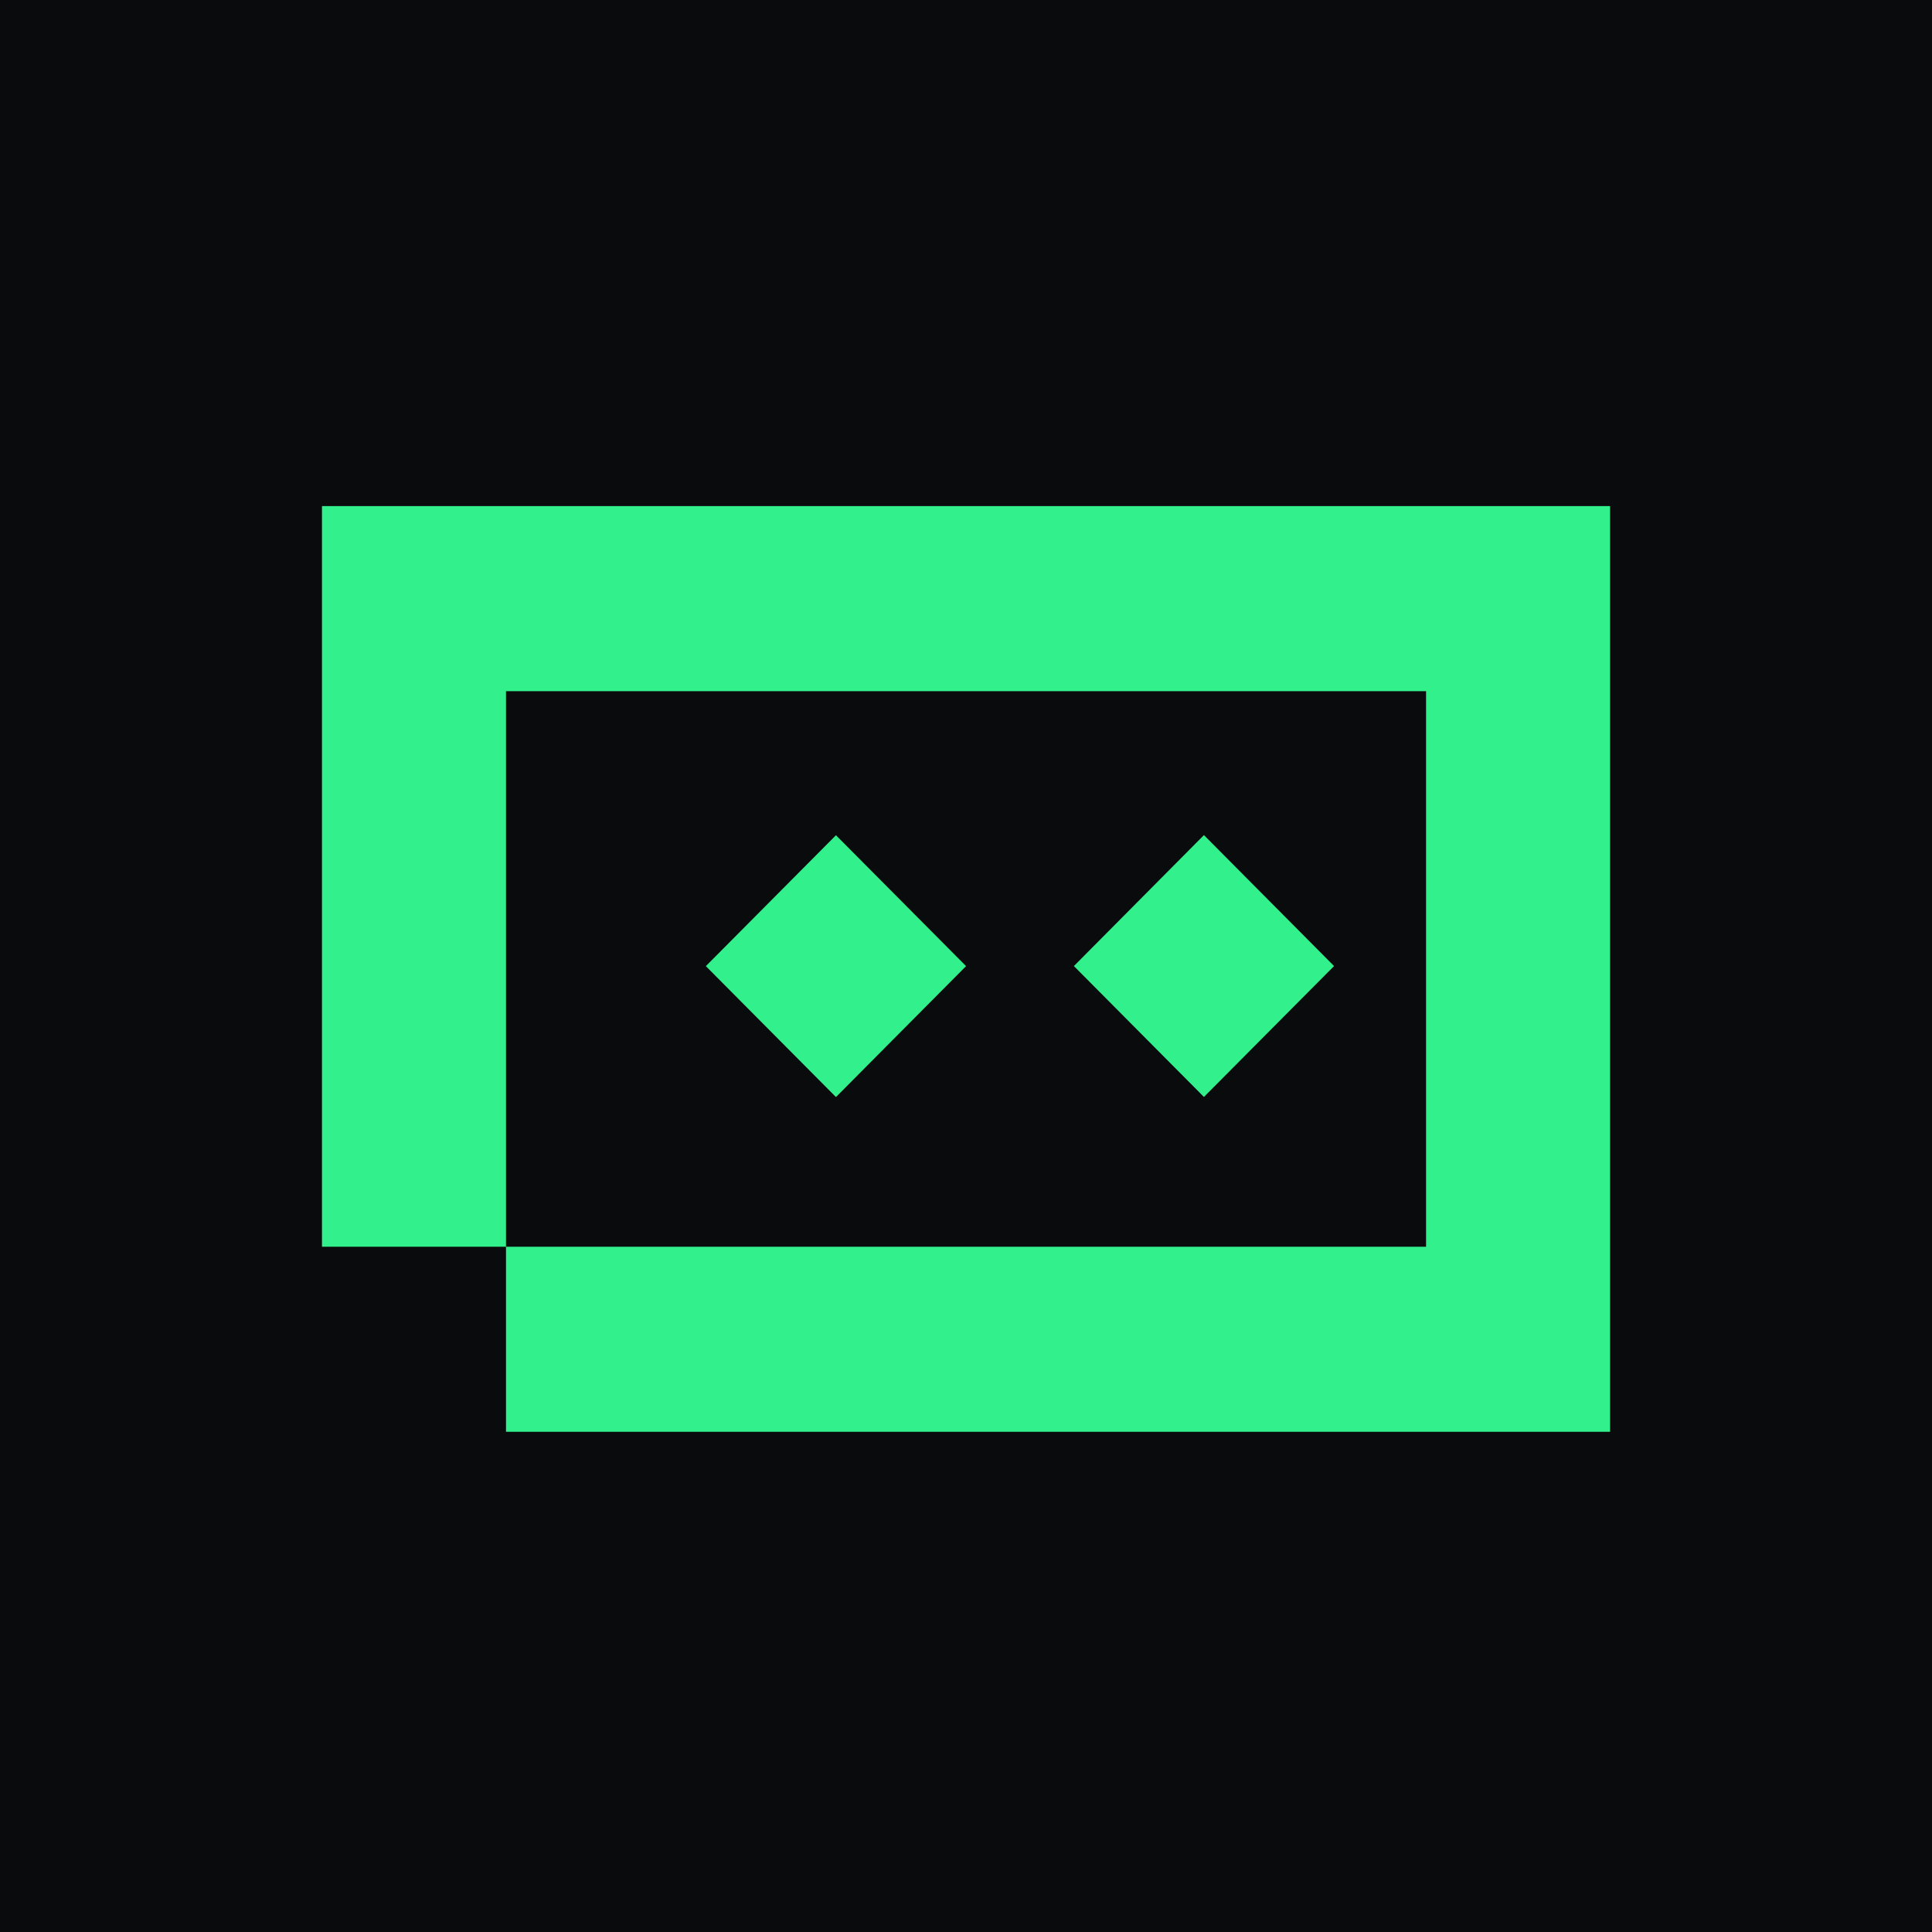
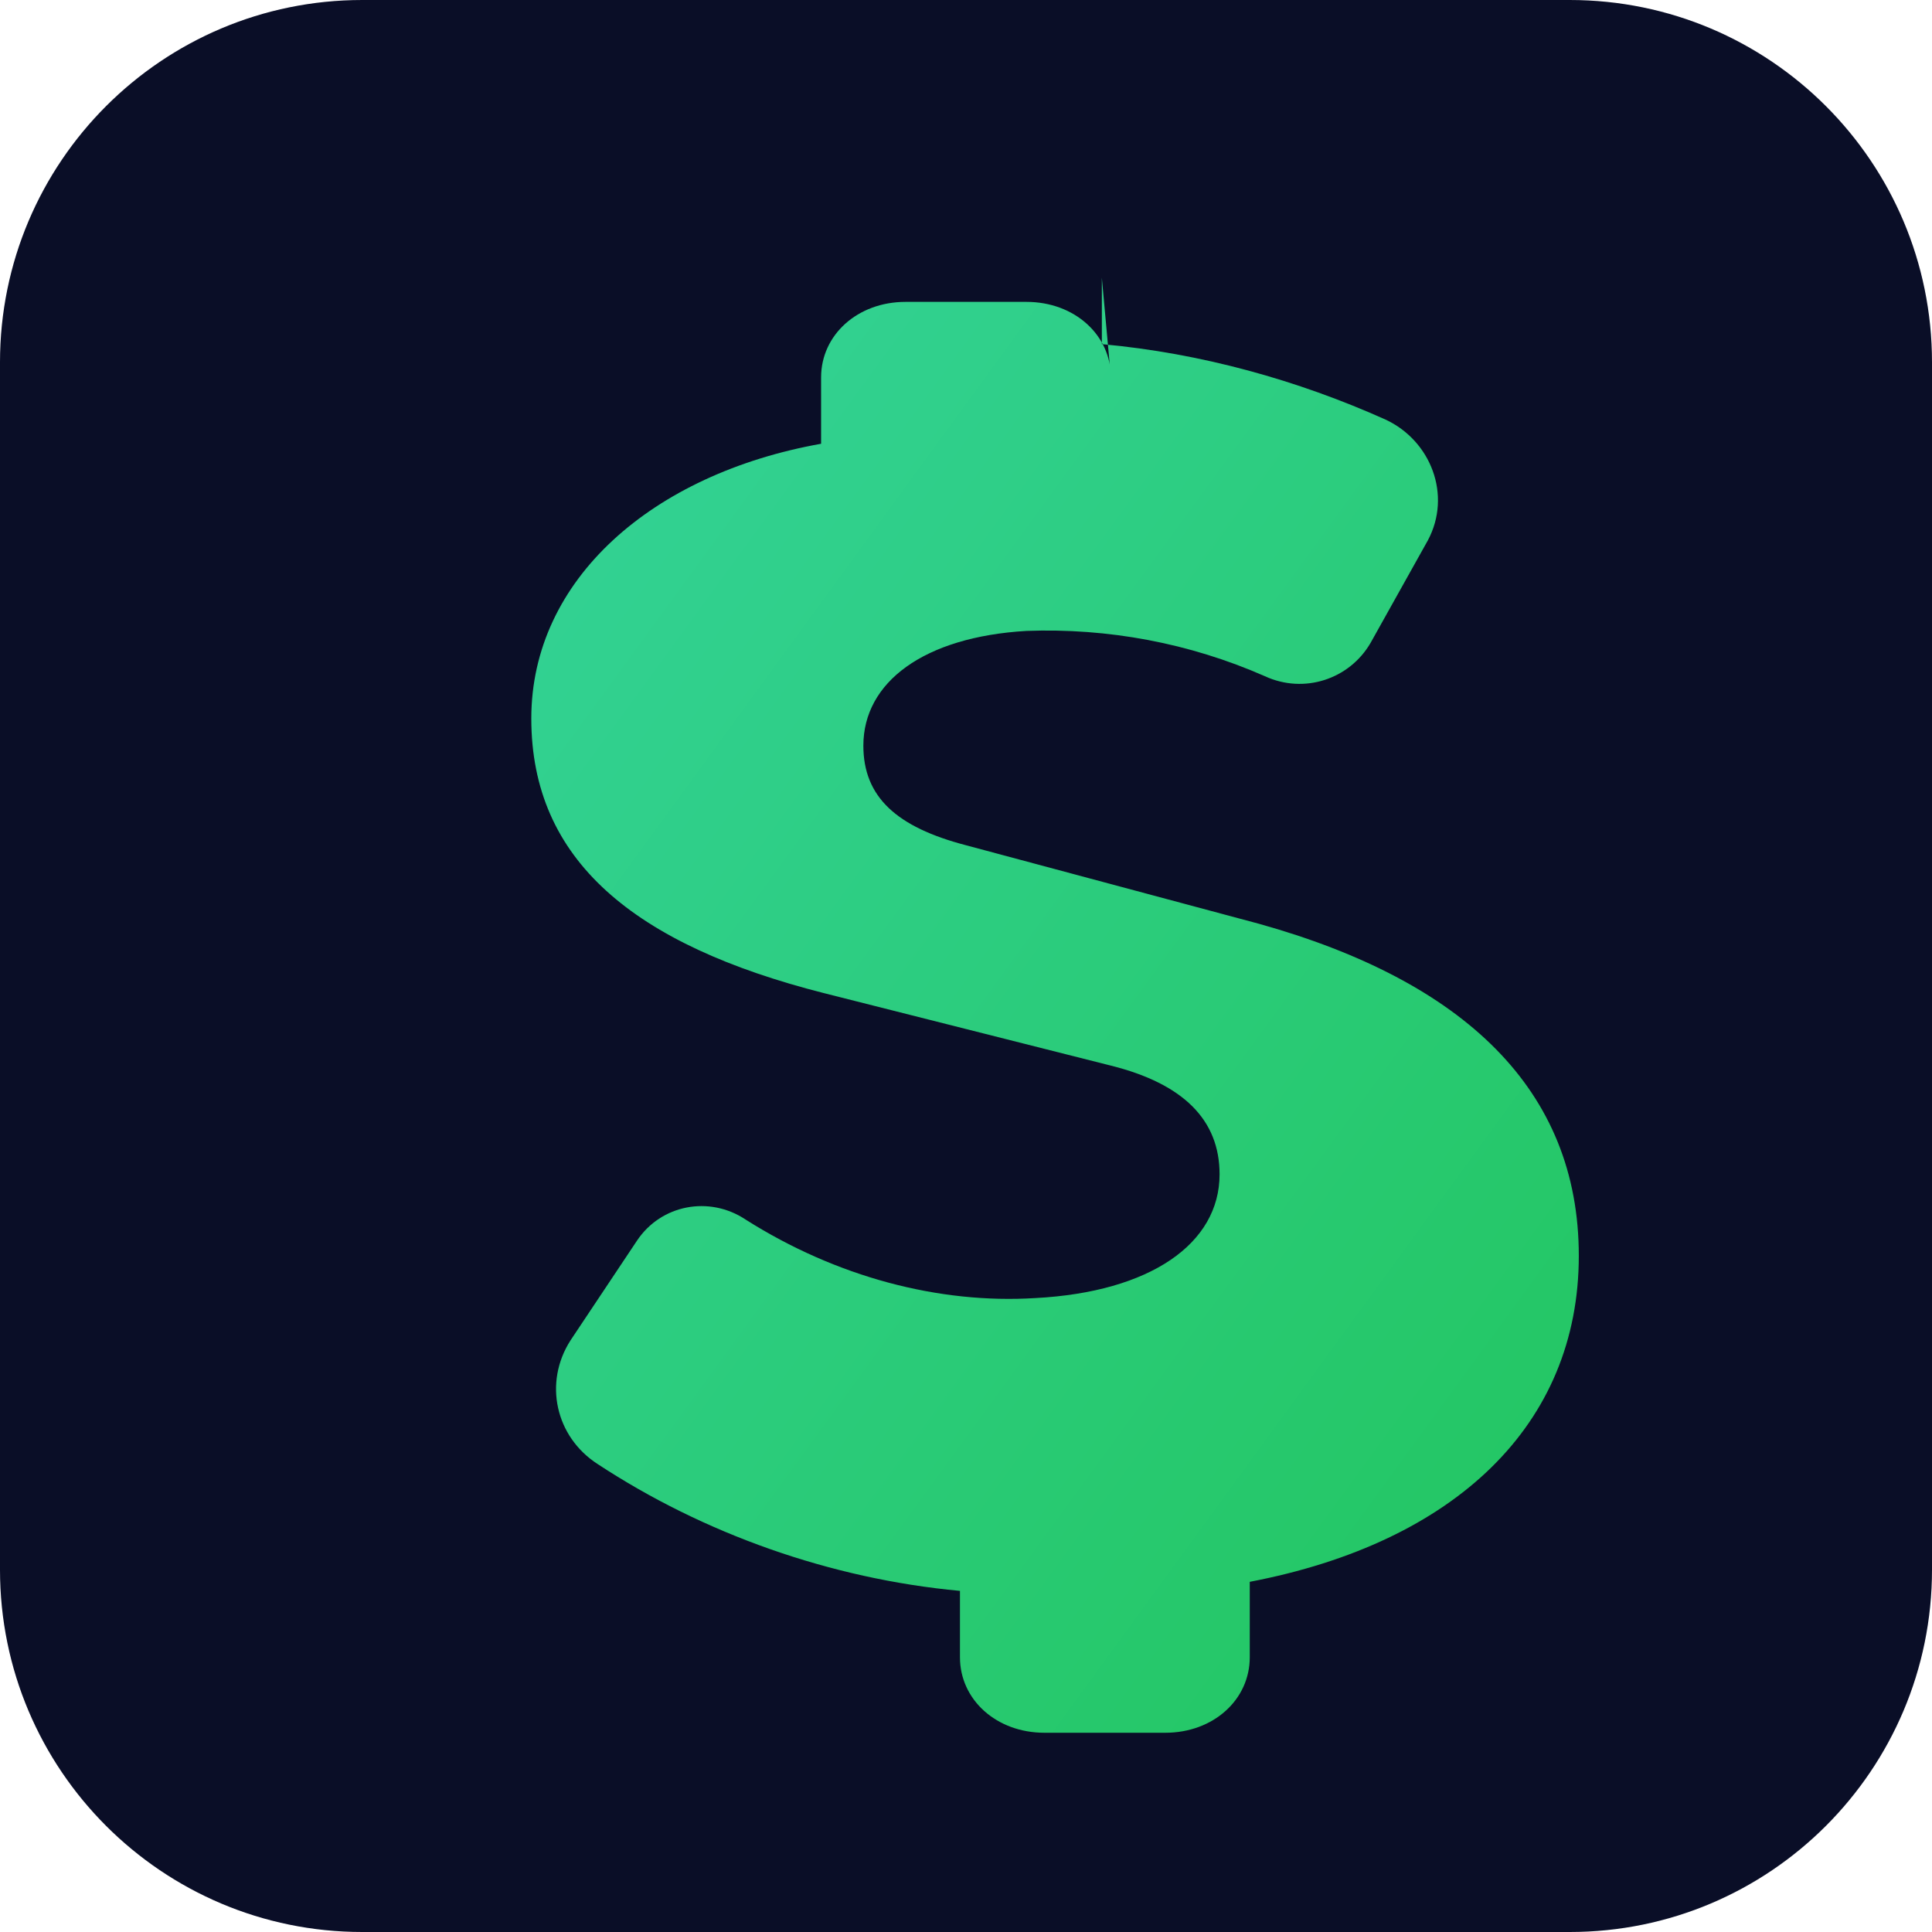
- <svg xmlns="http://www.w3.org/2000/svg" width="32" height="32" viewBox="0 0 32 32" fill="none">
-   <rect width="32" height="32" fill="#0A0B0D" />
-   <path d="M26.668 23.715H8.381V20.65H5.333V8.382H26.668V23.715ZM8.381 20.65H23.62V11.448H8.381V20.65ZM16.001 16.002L13.846 18.171L11.691 16.002L13.846 13.834L16.001 16.002ZM22.096 16.001L19.941 18.169L17.787 16.001L19.941 13.832L22.096 16.001Z" fill="#32F08C" />
+ <svg xmlns="http://www.w3.org/2000/svg" viewBox="0 0 64 64">
+   <defs>
+     <linearGradient id="g" x1="0" y1="0" x2="1" y2="1">
+       <stop offset="0" stop-color="#34d399" />
+       <stop offset="1" stop-color="#22c55e" />
+     </linearGradient>
+   </defs>
+   <rect width="64" height="64" rx="12" fill="#0A0E27" />
+   <path fill="url(#g)" d="M36.8 12.5c0-1.4-1.2-2.5-2.8-2.5h-4c-1.6 0-2.8 1.1-2.8 2.5v2.2c-5.6 1-9.6 4.5-9.6 9.1 0 4.7 3.4 7.5 9.7 9.1l9.5 2.4c2.4.6 3.6 1.8 3.6 3.6 0 2.3-2.3 3.9-6.1 4.1-3.2.2-6.6-.7-9.6-2.6-1.2-.8-2.8-.5-3.6.7l-2.2 3.3c-.9 1.4-.5 3.2.9 4.1 3.5 2.3 7.7 3.8 12 4.2v2.2c0 1.4 1.2 2.5 2.8 2.5h4c1.6 0 2.8-1.1 2.8-2.5v-2.5c6.8-1.3 10.9-5.2 10.9-10.8 0-5.5-3.8-9.1-10.6-11l-9.7-2.6c-2.3-.6-3.4-1.6-3.4-3.3 0-2.1 2-3.6 5.4-3.8 2.7-.1 5.4.4 7.9 1.5 1.3.6 2.8.1 3.5-1.1l1.9-3.4c.8-1.5.1-3.3-1.4-4-2.9-1.3-6.1-2.2-9.4-2.5v-2.2z" />
</svg>
